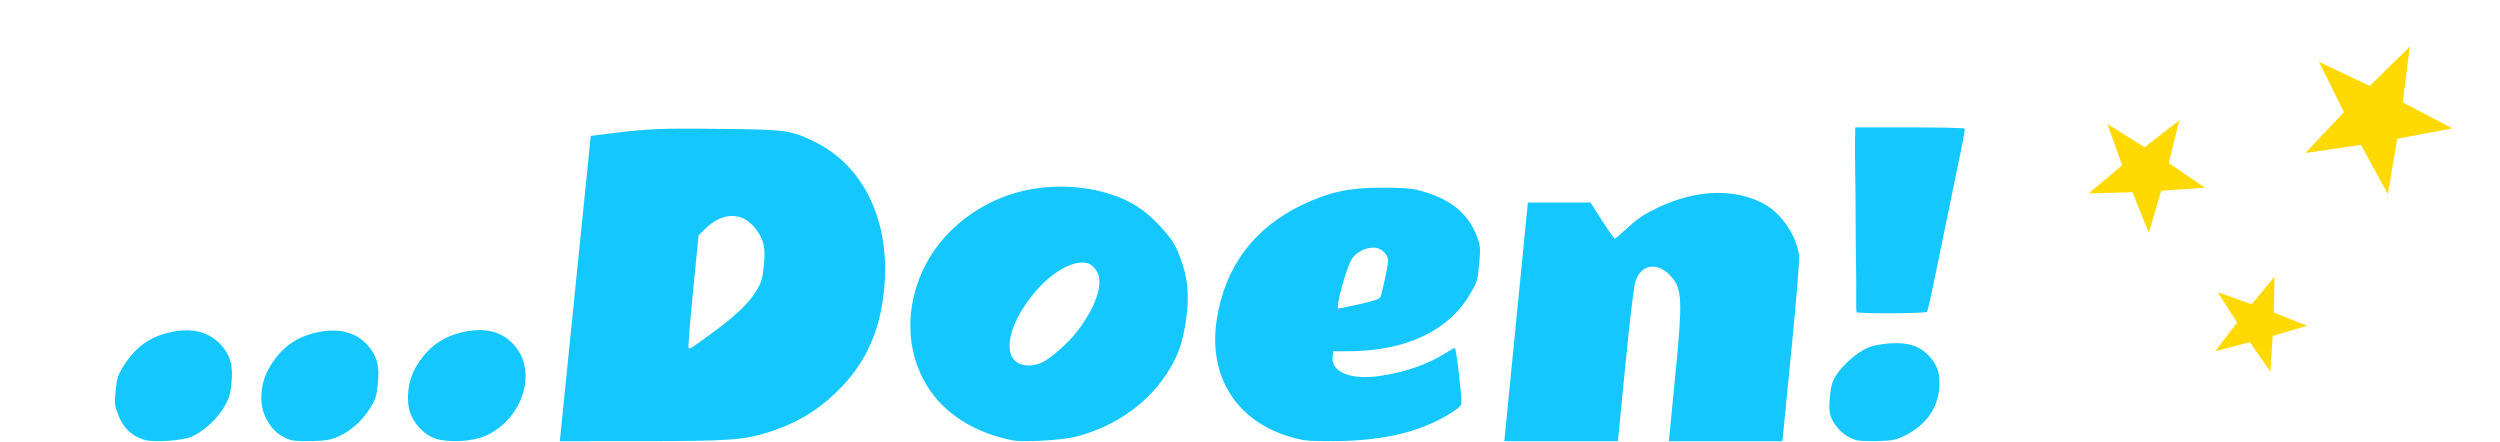
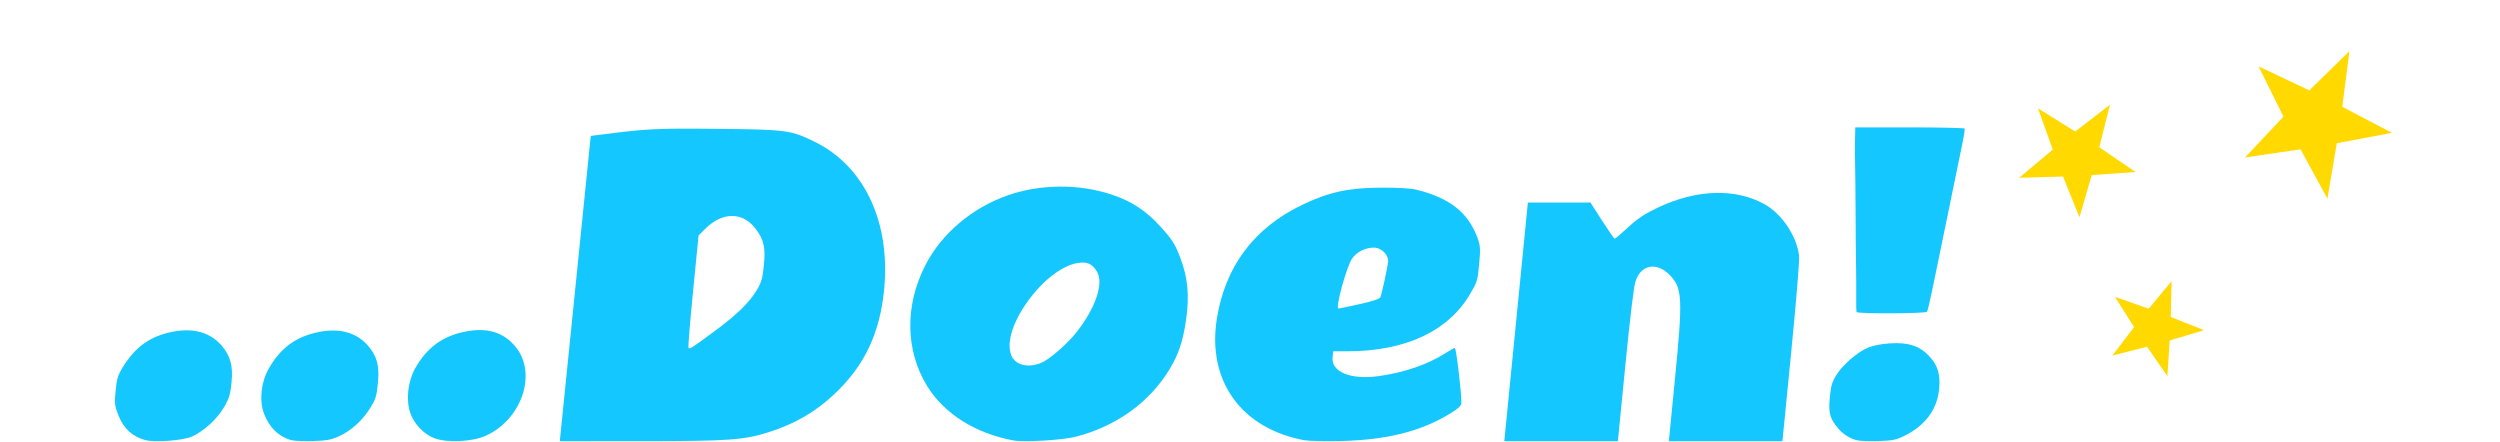
<svg xmlns="http://www.w3.org/2000/svg" width="102mm" height="18mm" viewBox="0 0 102 18" version="1.1" id="svg1" xml:space="preserve">
  <defs id="defs1" />
  <g id="layer1">
    <g id="g14" style="mix-blend-mode:normal;fill:#14c8ff;fill-opacity:1" transform="translate(4.387562,2.999998)">
      <path id="path11" style="fill:#14c8ff;fill-opacity:1;stroke-width:0.254" d="m 23.345,2.249 c -1.255,0.007 -1.839,0.065 -3.29,0.253 L 19.715,2.546 19.084,8.773 18.452,15 21.759,14.999 c 3.591,-0.001 4.198,-0.044 5.208,-0.364 1.097,-0.348 1.937,-0.839 2.727,-1.593 1.195,-1.14 1.813,-2.447 1.989,-4.209 C 31.959,6.079 30.886,3.783 28.857,2.788 27.877,2.307 27.71,2.285 24.881,2.257 c -0.624,-0.006 -1.117,-0.01 -1.535,-0.007 z m 2.121,3.563 c 0.358,-0.005 0.695,0.163 0.96,0.502 0.349,0.447 0.427,0.782 0.353,1.501 -0.057,0.551 -0.095,0.688 -0.281,1.007 -0.301,0.515 -0.839,1.037 -1.786,1.731 -0.933,0.683 -0.956,0.698 -1.008,0.64 -0.021,-0.024 0.062,-1.065 0.186,-2.315 l 0.224,-2.272 0.266,-0.265 c 0.349,-0.348 0.728,-0.525 1.086,-0.53 z" />
      <path id="path7" style="fill:#14c8ff;fill-opacity:1;stroke-width:0.254" d="m 51.976,4.656 c -1.34,0.005 -2.139,0.178 -3.231,0.7 -1.971,0.942 -3.153,2.525 -3.488,4.668 -0.394,2.522 1.007,4.461 3.568,4.937 0.173,0.032 0.829,0.047 1.458,0.034 1.898,-0.041 3.296,-0.39 4.492,-1.121 0.313,-0.192 0.451,-0.315 0.46,-0.414 0.027,-0.27 -0.206,-2.261 -0.265,-2.261 -0.032,0 -0.203,0.093 -0.379,0.207 -0.71,0.457 -1.684,0.794 -2.716,0.938 -1.152,0.161 -1.953,-0.164 -1.893,-0.769 l 0.024,-0.242 0.588,-5.17e-4 c 2.356,-0.002 4.106,-0.819 4.995,-2.331 C 55.887,8.496 55.898,8.458 55.962,7.775 56.02,7.162 56.011,7.021 55.892,6.7 55.512,5.67 54.762,5.078 53.411,4.742 53.183,4.685 52.658,4.654 51.976,4.656 Z m -0.311,2.447 c 0.313,0 0.61,0.298 0.582,0.584 -0.023,0.228 -0.253,1.285 -0.313,1.435 -0.029,0.073 -0.29,0.161 -0.848,0.286 -0.443,0.099 -0.832,0.18 -0.864,0.18 -0.14,-4.617e-4 0.333,-1.729 0.56,-2.046 0.189,-0.264 0.54,-0.439 0.882,-0.439 z" />
      <path id="path5" style="fill:#14c8ff;fill-opacity:1;stroke-width:0.254" d="m 38.842,4.614 c -0.724,0.006 -1.448,0.124 -2.107,0.353 -1.465,0.51 -2.712,1.568 -3.374,2.865 -0.838,1.64 -0.809,3.477 0.078,4.918 0.696,1.131 1.963,1.931 3.518,2.22 0.433,0.08 1.998,-0.012 2.537,-0.149 1.66,-0.424 3.029,-1.411 3.845,-2.771 0.362,-0.603 0.535,-1.119 0.661,-1.974 C 44.149,9.061 44.081,8.331 43.759,7.492 43.55,6.949 43.434,6.768 42.962,6.248 42.37,5.595 41.775,5.205 40.955,4.934 40.291,4.715 39.566,4.608 38.842,4.614 Z m 0.92,3.098 c 0.278,-0.005 0.454,0.108 0.613,0.383 0.275,0.474 -0.068,1.476 -0.841,2.46 -0.367,0.467 -1.083,1.093 -1.414,1.237 -0.554,0.241 -1.096,0.108 -1.252,-0.306 -0.205,-0.545 0.093,-1.434 0.784,-2.337 0.613,-0.802 1.38,-1.354 1.983,-1.427 0.044,-0.005 0.086,-0.009 0.126,-0.009 z" />
      <path style="fill:#14c8ff;fill-opacity:1;stroke-width:0.254" d="m 57.469,10.132 0.481,-4.868 h 1.277 1.277 l 0.474,0.739 c 0.261,0.406 0.492,0.738 0.513,0.738 0.022,-4.31e-4 0.272,-0.213 0.556,-0.473 0.408,-0.372 0.665,-0.542 1.221,-0.805 1.576,-0.745 3.164,-0.79 4.35,-0.123 0.696,0.392 1.29,1.276 1.396,2.08 0.024,0.179 -0.102,1.726 -0.319,3.937 L 68.336,15 h -2.317 -2.317 l 0.251,-2.568 C 64.273,9.175 64.253,8.765 63.755,8.239 63.216,7.67 62.557,7.787 62.337,8.491 62.269,8.705 62.119,9.957 61.926,11.914 L 61.622,15 h -2.317 -2.317 z" id="path10" />
      <g id="g13" transform="translate(0,0.2548131)" style="fill:#14c8ff;fill-opacity:1">
        <path style="fill:#14c8ff;fill-opacity:1;stroke-width:0.254" d="M 71.362,9.479 C 71.349,9.452 71.341,9.187 71.346,8.892 c 0.004,-0.295 0.001,-0.9 -0.007,-1.343 -0.008,-0.443 -0.017,-1.425 -0.019,-2.182 -0.003,-0.757 -0.011,-1.588 -0.019,-1.847 -0.008,-0.259 -0.009,-0.719 -0.004,-1.024 L 71.308,1.942 h 2.219 c 1.22,0 2.229,0.023 2.242,0.05 0.013,0.028 -0.023,0.277 -0.08,0.554 -0.451,2.213 -0.665,3.252 -0.835,4.062 -0.108,0.517 -0.282,1.357 -0.385,1.867 -0.103,0.51 -0.208,0.956 -0.233,0.99 -0.054,0.075 -2.838,0.088 -2.874,0.013 z" id="path13" />
        <path style="fill:#14c8ff;fill-opacity:1;stroke-width:0.254" d="m 71.371,14.708 c -0.306,-0.083 -0.561,-0.246 -0.767,-0.49 -0.334,-0.397 -0.397,-0.634 -0.334,-1.265 0.048,-0.486 0.088,-0.621 0.267,-0.908 0.264,-0.423 0.855,-0.934 1.29,-1.116 0.202,-0.084 0.547,-0.153 0.877,-0.174 0.752,-0.049 1.204,0.091 1.597,0.496 0.375,0.387 0.492,0.773 0.424,1.4 -0.09,0.828 -0.58,1.472 -1.439,1.889 -0.318,0.154 -0.472,0.184 -1.046,0.201 -0.37,0.011 -0.762,-0.004 -0.87,-0.033 z" id="path9" />
      </g>
      <path style="fill:#14c8ff;fill-opacity:1;stroke-width:0.254" d="m 13.339,14.881 c -0.431,-0.159 -0.834,-0.584 -0.991,-1.045 -0.179,-0.524 -0.092,-1.288 0.207,-1.815 0.478,-0.842 1.112,-1.307 2.039,-1.492 0.902,-0.18 1.581,0.029 2.069,0.64 0.868,1.085 0.237,2.942 -1.227,3.607 -0.548,0.249 -1.57,0.3 -2.097,0.105 z" id="path4" />
      <path style="fill:#14c8ff;fill-opacity:1;stroke-width:0.254" d="M 7.513,14.963 C 6.991,14.822 6.6,14.447 6.386,13.88 6.183,13.344 6.261,12.598 6.578,12.038 c 0.477,-0.842 1.112,-1.307 2.039,-1.492 0.853,-0.171 1.545,0.021 2.01,0.558 0.37,0.428 0.476,0.829 0.403,1.533 -0.056,0.541 -0.088,0.646 -0.311,1.007 -0.313,0.508 -0.777,0.929 -1.276,1.155 -0.323,0.147 -0.499,0.179 -1.061,0.196 -0.37,0.011 -0.762,-0.004 -0.87,-0.033 z" id="path3" />
      <path style="fill:#14c8ff;fill-opacity:1;stroke-width:0.254" d="M 1.537,14.955 C 1.015,14.815 0.655,14.483 0.445,13.949 0.288,13.551 0.276,13.446 0.33,12.933 c 0.052,-0.492 0.091,-0.624 0.286,-0.941 0.512,-0.837 1.118,-1.272 2.026,-1.454 0.853,-0.171 1.545,0.021 2.01,0.558 0.361,0.417 0.474,0.831 0.408,1.5 -0.048,0.487 -0.09,0.632 -0.29,0.989 -0.278,0.496 -0.861,1.029 -1.353,1.237 -0.364,0.154 -1.503,0.235 -1.879,0.133 z" id="path2" />
    </g>
    <path style="fill:#ffd900;fill-opacity:1;stroke:#93ce4b;stroke-width:0;stroke-linecap:round;stroke-linejoin:round" id="path16" d="m 84.479,-4.932 -2.249,-0.395 -1.152,1.972 -0.319,-2.261 -2.231,-0.487 2.052,-1.002 -0.227,-2.272 1.587,1.642 2.091,-0.918 -1.071,2.017 z" transform="matrix(1.543598,-0.713482,0.713482,1.543598,-28.83174,58.08639)" />
-     <path style="fill:#ffd900;fill-opacity:1;stroke:#93ce4b;stroke-width:0;stroke-linecap:round;stroke-linejoin:round" id="path16-6" d="m 84.479,-4.932 -2.249,-0.395 -1.152,1.972 -0.319,-2.261 -2.231,-0.487 2.052,-1.002 -0.227,-2.272 1.587,1.642 2.091,-0.918 -1.071,2.017 z" transform="matrix(0.7602907,-0.1892862,0.1892862,0.7602907,26.66521,27.39748)" />
-     <path style="fill:#ffd900;fill-opacity:1;stroke:#93ce4b;stroke-width:0;stroke-linecap:round;stroke-linejoin:round" id="path16-6-4" d="m 84.479,-4.932 -2.249,-0.395 -1.152,1.972 -0.319,-2.261 -2.231,-0.487 2.052,-1.002 -0.227,-2.272 1.587,1.642 2.091,-0.918 -1.071,2.017 z" transform="matrix(0.5720536,-0.2864322,0.2864322,0.5720536,47.21036,40.30811)" />
-     <path style="fill:#ffd900;fill-opacity:1;stroke:#93ce4b;stroke-width:0;stroke-linecap:round;stroke-linejoin:round" id="path16-6-7" d="m 84.479,-4.932 -2.249,-0.395 -1.152,1.972 -0.319,-2.261 -2.231,-0.487 2.052,-1.002 -0.227,-2.272 1.587,1.642 2.091,-0.918 -1.071,2.017 z" transform="matrix(0.9381616,-0.3534878,0.3534878,0.9381616,22.54625,39.72593)" />
+     <path style="fill:#ffd900;fill-opacity:1;stroke:#93ce4b;stroke-width:0;stroke-linecap:round;stroke-linejoin:round" id="path16-6" d="m 84.479,-4.932 -2.249,-0.395 -1.152,1.972 -0.319,-2.261 -2.231,-0.487 2.052,-1.002 -0.227,-2.272 1.587,1.642 2.091,-0.918 -1.071,2.017 z" transform="matrix(0.7602907,-0.1892862,0.1892862,0.7602907,23.83403,26.75818)" />
+     <path style="fill:#ffd900;fill-opacity:1;stroke:#93ce4b;stroke-width:0;stroke-linecap:round;stroke-linejoin:round" id="path16-6-4" d="m 84.479,-4.932 -2.249,-0.395 -1.152,1.972 -0.319,-2.261 -2.231,-0.487 2.052,-1.002 -0.227,-2.272 1.587,1.642 2.091,-0.918 -1.071,2.017 z" transform="matrix(0.5720536,-0.2864322,0.2864322,0.5720536,43.00925,40.49077)" />
+     <path style="fill:#ffd900;fill-opacity:1;stroke:#93ce4b;stroke-width:0;stroke-linecap:round;stroke-linejoin:round" id="path16-6-7" d="m 84.479,-4.932 -2.249,-0.395 -1.152,1.972 -0.319,-2.261 -2.231,-0.487 2.052,-1.002 -0.227,-2.272 1.587,1.642 2.091,-0.918 -1.071,2.017 z" transform="matrix(0.9381616,-0.3534878,0.3534878,0.9381616,20.08038,39.90858)" />
    <path style="fill:#ffd900;fill-opacity:1;stroke:#93ce4b;stroke-width:0;stroke-linecap:round;stroke-linejoin:round" id="path16-6-2" d="m 84.479,-4.932 -2.249,-0.395 -1.152,1.972 -0.319,-2.261 -2.231,-0.487 2.052,-1.002 -0.227,-2.272 1.587,1.642 2.091,-0.918 -1.071,2.017 z" transform="matrix(0.3433778,-0.4913351,0.4913351,0.3433778,-28.82176,38.18398)" />
    <path style="fill:#ffd900;fill-opacity:1;stroke:#93ce4b;stroke-width:0;stroke-linecap:round;stroke-linejoin:round" id="path16-6-4-1" d="m 84.479,-4.932 -2.249,-0.395 -1.152,1.972 -0.319,-2.261 -2.231,-0.487 2.052,-1.002 -0.227,-2.272 1.587,1.642 2.091,-0.918 -1.071,2.017 z" transform="matrix(0.02824868,-0.4886428,0.4886428,0.02824868,18.47715,31.04653)" />
    <path style="fill:#ffd900;fill-opacity:1;stroke:#93ce4b;stroke-width:0;stroke-linecap:round;stroke-linejoin:round" id="path16-6-4-1-9" d="m 84.479,-4.932 -2.249,-0.395 -1.152,1.972 -0.319,-2.261 -2.231,-0.487 2.052,-1.002 -0.227,-2.272 1.587,1.642 2.091,-0.918 -1.071,2.017 z" transform="matrix(0.1859759,-0.4527502,0.4527502,0.1859759,-16.51155,27.58235)" />
    <path style="fill:#ffd900;fill-opacity:1;stroke:#93ce4b;stroke-width:0;stroke-linecap:round;stroke-linejoin:round" id="path16-6-7-4" d="m 84.479,-4.932 -2.249,-0.395 -1.152,1.972 -0.319,-2.261 -2.231,-0.487 2.052,-1.002 -0.227,-2.272 1.587,1.642 2.091,-0.918 -1.071,2.017 z" transform="matrix(0.3634351,-0.6754501,0.6754501,0.3634351,-22.7132,47.6152)" />
    <path style="fill:#ffd900;fill-opacity:1;stroke:#93ce4b;stroke-width:0;stroke-linecap:round;stroke-linejoin:round" id="path16-0" d="m 84.479,-4.932 -2.249,-0.395 -1.152,1.972 -0.319,-2.261 -2.231,-0.487 2.052,-1.002 -0.227,-2.272 1.587,1.642 2.091,-0.918 -1.071,2.017 z" transform="matrix(-1.329413,-0.5589916,-0.5589916,1.329413,111.3576,85.19031)" />
  </g>
</svg>
